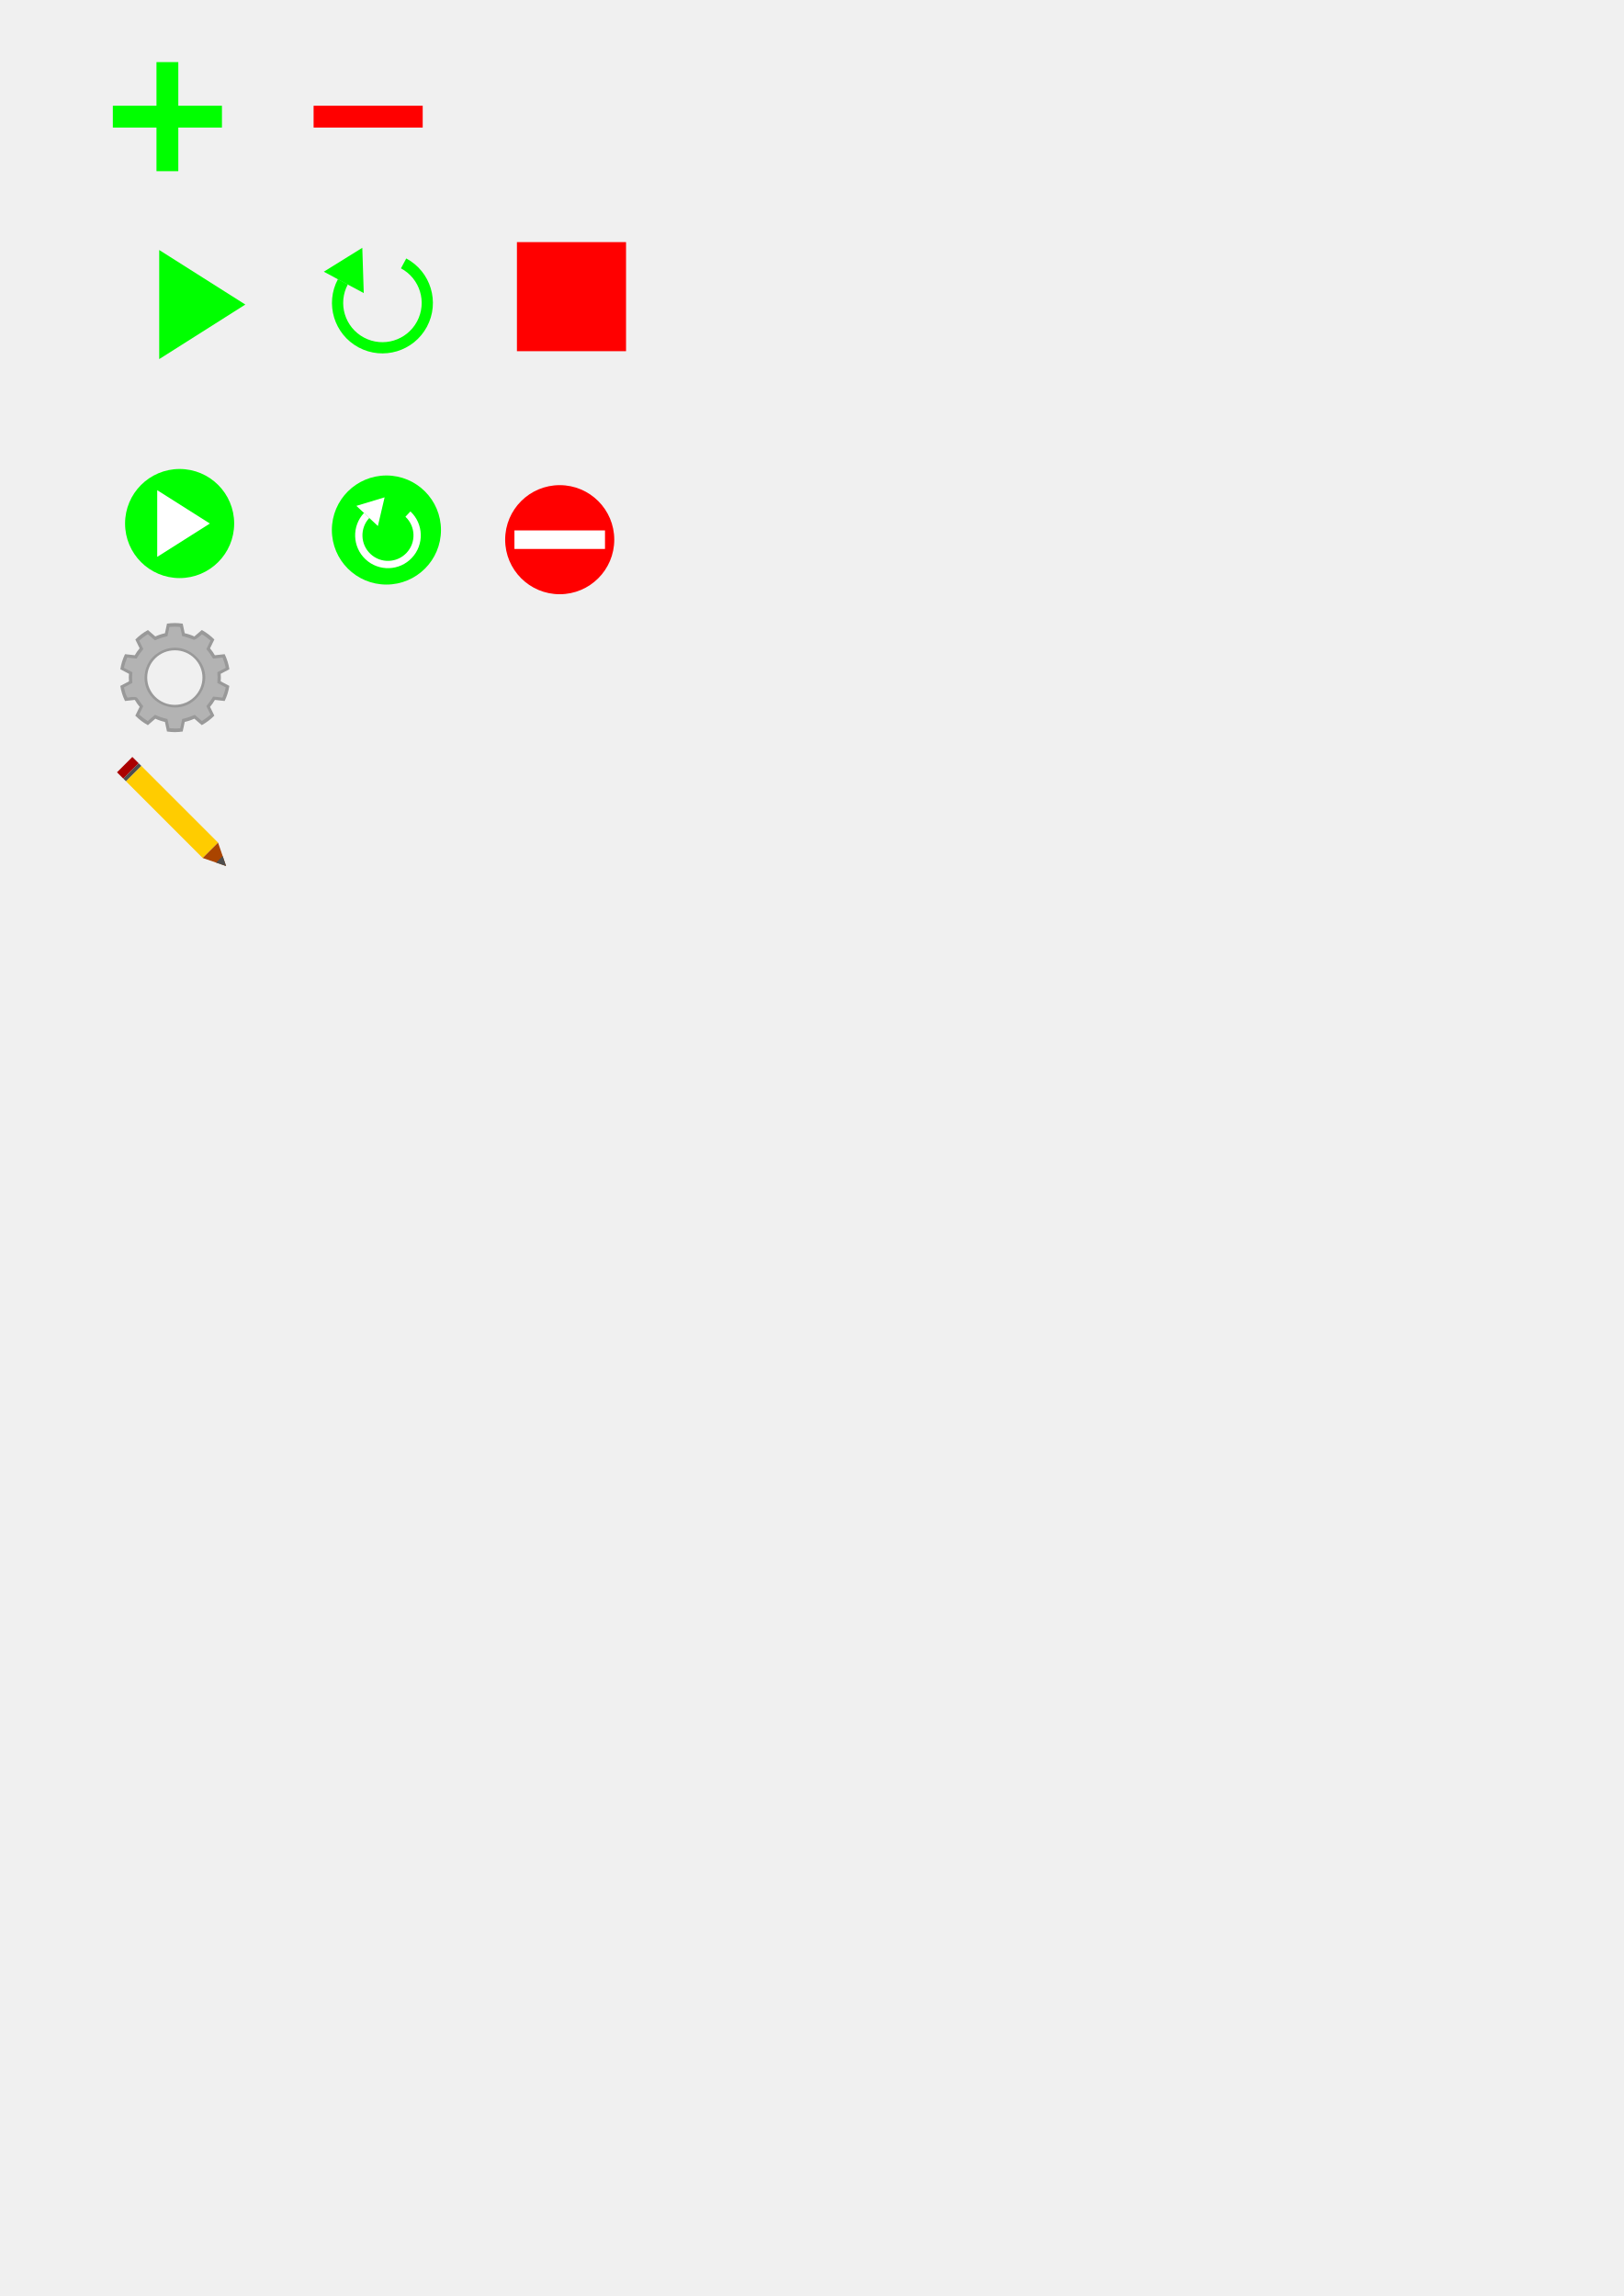
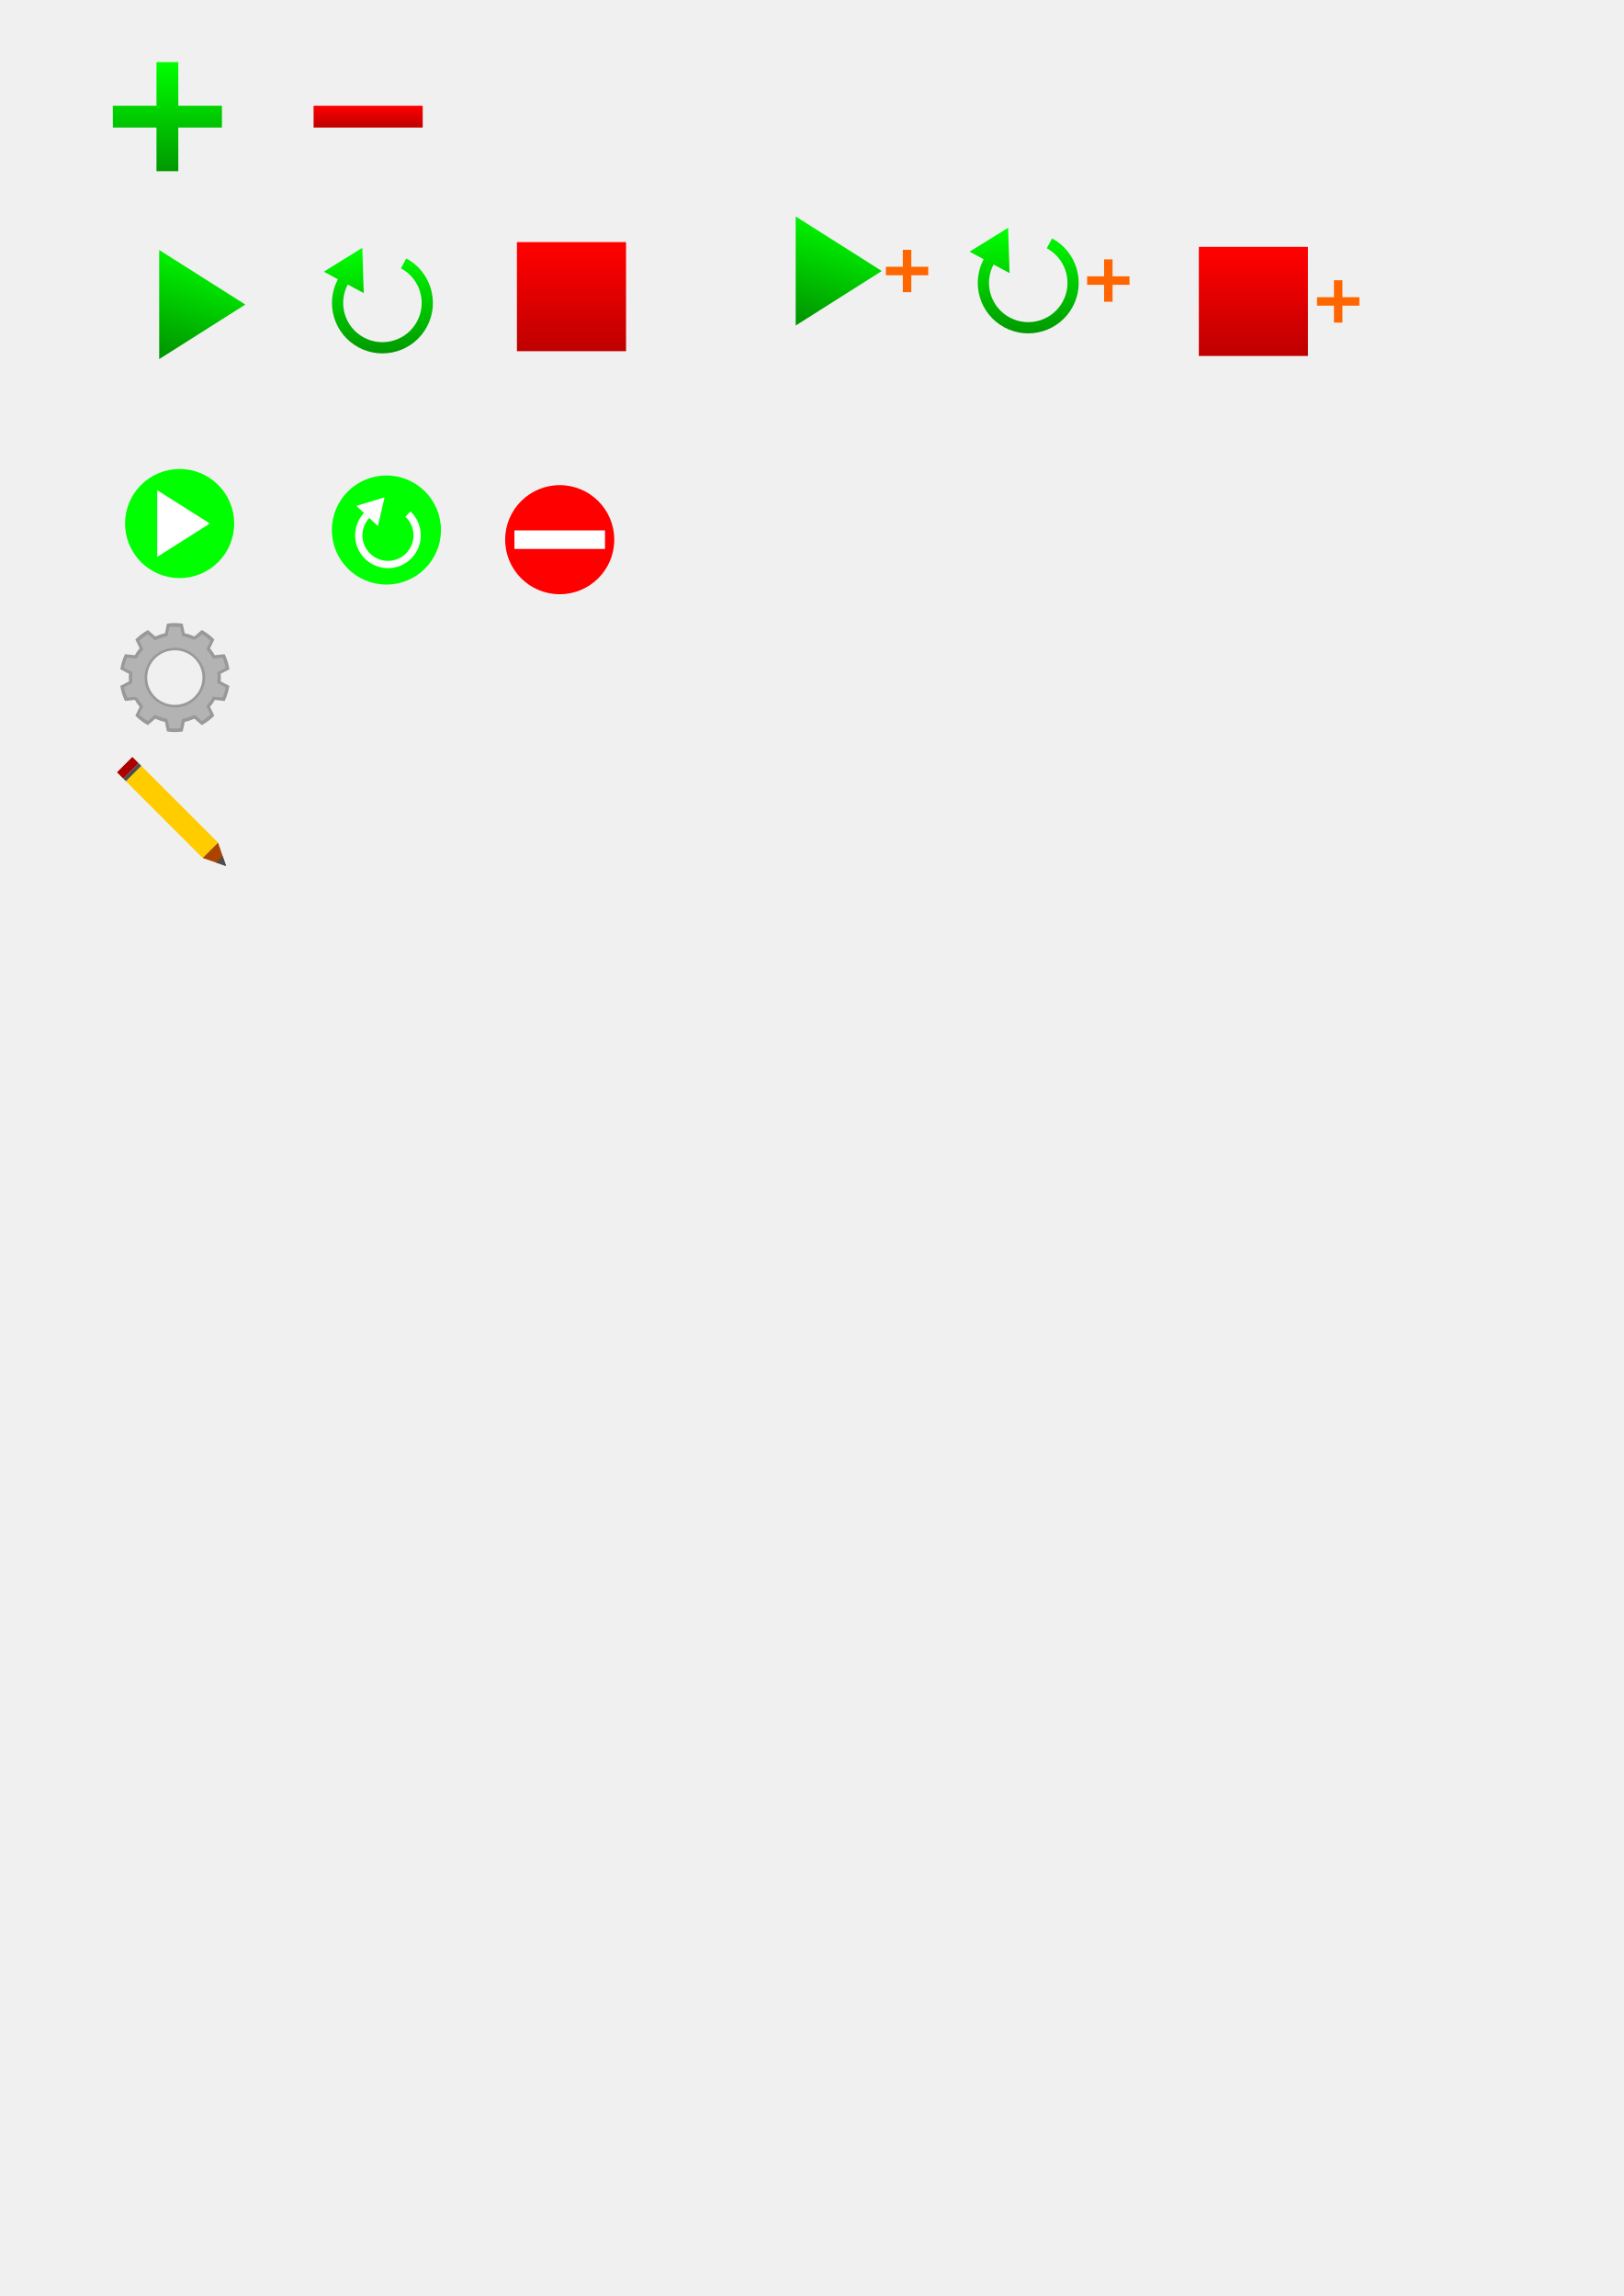
- <svg xmlns="http://www.w3.org/2000/svg" width="210mm" height="297mm" viewBox="0 0 744.094 1052.362" id="svg2" version="1.1">
-   <defs id="defs4" />
+ <svg xmlns="http://www.w3.org/2000/svg" xmlns:xlink="http://www.w3.org/1999/xlink" width="210mm" height="297mm" viewBox="0 0 744.094 1052.362" id="svg2" version="1.1">
+   <defs id="defs4">
+     <linearGradient id="linearGradient4213">
+       <stop style="stop-color:#bd0000;stop-opacity:1" offset="0" id="stop4215" />
+       <stop style="stop-color:#ff0000;stop-opacity:1" offset="1" id="stop4217" />
+     </linearGradient>
+     <linearGradient id="linearGradient4173">
+       <stop style="stop-color:#009900;stop-opacity:1" offset="0" id="stop4175" />
+       <stop style="stop-color:#00ff00;stop-opacity:1" offset="1" id="stop4177" />
+     </linearGradient>
+     <linearGradient xlink:href="#linearGradient4173" id="linearGradient4179" x1="76.623" y1="78.3" x2="76.623" y2="28.551" gradientUnits="userSpaceOnUse" />
+     <linearGradient xlink:href="#linearGradient4173" id="linearGradient4195" x1="19.394" y1="516.883" x2="82.47" y2="302.314" gradientUnits="userSpaceOnUse" />
+     <linearGradient xlink:href="#linearGradient4173" id="linearGradient4211" x1="174.18" y1="161.982" x2="174.18" y2="114.443" gradientUnits="userSpaceOnUse" />
+     <linearGradient xlink:href="#linearGradient4213" id="linearGradient4219" x1="168.419" y1="58.65" x2="168.419" y2="48.514" gradientUnits="userSpaceOnUse" />
+     <linearGradient xlink:href="#linearGradient4213" id="linearGradient4263" x1="261.019" y1="161.844" x2="261.019" y2="112.969" gradientUnits="userSpaceOnUse" />
+     <linearGradient xlink:href="#linearGradient4173" id="linearGradient4267" gradientUnits="userSpaceOnUse" x1="19.394" y1="516.883" x2="82.47" y2="302.314" />
+     <linearGradient xlink:href="#linearGradient4173" id="linearGradient4307" gradientUnits="userSpaceOnUse" x1="174.18" y1="161.982" x2="174.18" y2="114.443" />
+     <linearGradient xlink:href="#linearGradient4213" id="linearGradient4315" gradientUnits="userSpaceOnUse" x1="261.019" y1="161.844" x2="261.019" y2="112.969" gradientTransform="translate(312.5,2.186174)" />
+   </defs>
  <g id="layer1">
    <g id="g4374" transform="matrix(0.5,0,0,0.5,17.65684,110.4801)">
      <circle r="50" cy="258.96" cx="129.314" id="path4144" style="opacity:1;fill:#00ff00;fill-opacity:1;stroke:none;stroke-width:0.8;stroke-miterlimit:4;stroke-dasharray:none;stroke-opacity:1" />
      <path transform="matrix(0.2523873,0,0,0.2768921,117.4835,145.4974)" d="M -34.463,299.383 156.738,409.773 -34.463,520.163 Z" id="path4142" style="opacity:1;fill:#ffffff;fill-opacity:1;stroke:none;stroke-width:0.8;stroke-miterlimit:4;stroke-dasharray:none;stroke-opacity:1" />
    </g>
-     <path transform="matrix(0.2064271,0,0,0.2264695,80.07113,46.78925)" d="M -34.463,299.383 156.738,409.773 -34.463,520.163 Z" id="path4356" style="opacity:1;fill:#00ff00;fill-opacity:1;stroke:none;stroke-width:0.8;stroke-miterlimit:4;stroke-dasharray:none;stroke-opacity:1" />
+     <path transform="matrix(0.2064271,0,0,0.2264695,80.07113,46.78925)" d="M -34.463,299.383 156.738,409.773 -34.463,520.163 Z" id="path4356" style="opacity:1;fill:url(#linearGradient4195);fill-opacity:1;stroke:none;stroke-width:0.8;stroke-miterlimit:4;stroke-dasharray:none;stroke-opacity:1" />
    <g transform="matrix(0.5,0,0,0.5,-33.6168,-90.17935)" id="g4184">
      <circle style="opacity:1;fill:#ff0000;fill-opacity:1;stroke:none;stroke-width:0.8;stroke-miterlimit:4;stroke-dasharray:none;stroke-opacity:1" id="path4180" cx="580.234" cy="675.083" r="50" />
      <rect style="opacity:1;fill:#ffffff;fill-opacity:1;stroke:none;stroke-width:0.8;stroke-miterlimit:4;stroke-dasharray:none;stroke-opacity:1" id="rect4182" width="83" height="17" x="538.734" y="666.583" />
    </g>
    <g id="g4389" transform="matrix(0.5,0,0,0.5,34.54153,115.4675)">
      <g transform="matrix(0.07615374,0.3254604,-0.3254604,0.07615374,413.4728,94.7315)" id="g4366" style="fill:#ffffff" />
      <g id="g4403">
        <g transform="translate(-289.1967,-285.3882)" id="g4167" style="fill:#ffffff">
          <circle style="opacity:1;fill:#00ff00;fill-opacity:1;stroke:none;stroke-width:0.8;stroke-miterlimit:4;stroke-dasharray:none;stroke-opacity:1" id="circle4169" cx="574.28" cy="540.323" r="50" />
        </g>
        <path id="path4152" d="m 344.494,407.488 a 90,90 0 0 1 124.795,25.025 90,90 0 0 1 -25.025,124.795 90,90 0 0 1 -124.795,-25.025 l 16.647,-11.086 a 70,70 0 0 0 97.063,19.464 70,70 0 0 0 19.464,-97.063 70,70 0 0 0 -97.063,-19.464 l -11.086,-16.647 z" style="opacity:1;fill:#ffffff;fill-opacity:1;stroke:none;stroke-width:0.8;stroke-miterlimit:4;stroke-dasharray:none;stroke-opacity:1" transform="matrix(0.07615374,0.3254604,-0.3254604,0.07615374,413.4728,94.7315)" />
        <path style="opacity:1;fill:#ffffff;fill-opacity:1;stroke:none;stroke-width:0.8;stroke-miterlimit:4;stroke-dasharray:none;stroke-opacity:1" id="path4161" d="m 452.5,418.69 40.419,70.008 -80.838,0 z" transform="matrix(-0.2437801,-0.2286813,-0.2286813,0.2437801,489.4783,226.3769)" />
      </g>
    </g>
    <g id="g4385" transform="matrix(0.7687693,0,0,0.7687693,-40.89637,37.77215)">
      <g id="g4396" transform="matrix(0.258819,-0.9659258,-0.9659258,-0.258819,330.6664,435.5501)">
-         <path id="path4358" d="m 310.191,119.656 a 30.083,30.083 0 0 0 -36.145,-22.438 30.083,30.083 0 0 0 -22.438,36.145 30.083,30.083 0 0 0 36.145,22.438 l -1.523,-6.509 a 23.398,23.398 0 0 1 -28.113,-17.451 23.398,23.398 0 0 1 17.451,-28.113 23.398,23.398 0 0 1 28.113,17.451 l 6.509,-1.523 z" style="opacity:1;fill:#00ff00;fill-opacity:1;stroke:none;stroke-width:0.8;stroke-miterlimit:4;stroke-dasharray:none;stroke-opacity:1" />
-         <path d="m 80.28,338.113 40.419,70.008 -80.838,0 z" id="path4360" style="opacity:1;fill:#00ff00;fill-opacity:1;stroke:none;stroke-width:0.8;stroke-miterlimit:4;stroke-dasharray:none;stroke-opacity:1" transform="matrix(0.07615374,0.3254604,-0.3254604,0.07615374,413.4728,94.7315)" />
+         <path style="opacity:1;fill:url(#linearGradient4211);fill-opacity:1;stroke:none;stroke-width:0.8;stroke-miterlimit:4;stroke-dasharray:none;stroke-opacity:1" d="M 166.033 113.58 L 148.385 124.535 L 154.842 127.992 A 23.127 23.127 0 0 0 164.34 159.236 A 23.127 23.127 0 0 0 195.645 149.766 A 23.127 23.127 0 0 0 186.176 118.461 L 183.75 122.992 A 17.987 17.987 0 0 1 191.115 147.34 A 17.987 17.987 0 0 1 166.768 154.705 A 17.987 17.987 0 0 1 159.371 130.418 L 166.697 134.342 L 166.033 113.58 z " transform="matrix(0.3366667,-1.256457,-1.256457,-0.3366667,396.3539,393.4599)" id="path4358" />
      </g>
    </g>
    <g transform="matrix(0.08799669,-0.08799694,0.08799669,0.08799694,10.59846,358.4985)" id="g4199">
      <g id="g4201">
        <g transform="translate(61.51829,7.071068)" id="g4203">
          <rect style="opacity:1;fill:#ffcc00;fill-opacity:1;stroke:none;stroke-width:0.8;stroke-miterlimit:4;stroke-dasharray:none;stroke-opacity:1" id="rect4205" width="80" height="400" x="208.571" y="258.076" />
          <path style="opacity:1;fill:#aa4400;fill-opacity:1;stroke:none;stroke-width:0.8;stroke-miterlimit:4;stroke-dasharray:none;stroke-opacity:1" id="path4207" d="m 244.026,754.732 -47.273,-81.878 94.545,-1e-5 z" transform="matrix(0.8461571,0,0,1,42.08671,-14.85579)" />
          <path style="opacity:1;fill:#4d4d4d;fill-opacity:1;stroke:none;stroke-width:0.8;stroke-miterlimit:4;stroke-dasharray:none;stroke-opacity:1" d="m 233.299,708.643 c 5.091,10.411 10.182,20.823 15.273,31.234 5.669,-11.591 11.335,-23.185 17.004,-34.776 -11.337,0 -22.673,0 -34.01,0 0.577,1.181 1.155,2.361 1.732,3.542 z" id="path4209" />
        </g>
        <rect y="251.273" x="270.09" height="13.875" width="80" id="rect4211" style="opacity:1;fill:#4d4d4d;fill-opacity:1;stroke:none;stroke-width:0.8;stroke-miterlimit:4;stroke-dasharray:none;stroke-opacity:1" />
        <rect y="218.746" x="270.09" height="32.527" width="80" id="rect4213" style="opacity:1;fill:#aa0000;fill-opacity:1;stroke:none;stroke-width:0.8;stroke-miterlimit:4;stroke-dasharray:none;stroke-opacity:1" />
      </g>
    </g>
-     <rect style="opacity:1;fill:#ff0000;fill-opacity:1;stroke:none;stroke-width:0.8;stroke-miterlimit:4;stroke-dasharray:none;stroke-opacity:1" id="rect4161" width="50" height="10" x="143.711" y="48.464" />
-     <g id="g4168" transform="matrix(0.5,0,0,0.5,10.35535,-174.7682)">
-       <rect style="opacity:1;fill:#00ff00;fill-opacity:1;stroke:none;stroke-width:0.8;stroke-miterlimit:4;stroke-dasharray:none;stroke-opacity:1" id="rect4163" width="100" height="20" x="82.711" y="446.464" />
-       <rect transform="matrix(0,1,-1,0,0,0)" y="-142.711" x="406.464" height="20" width="100" id="rect4165" style="opacity:1;fill:#00ff00;fill-opacity:1;stroke:none;stroke-width:0.8;stroke-miterlimit:4;stroke-dasharray:none;stroke-opacity:1" />
+     <rect style="opacity:1;fill:url(#linearGradient4219);fill-opacity:1;stroke:none;stroke-width:0.8;stroke-miterlimit:4;stroke-dasharray:none;stroke-opacity:1" id="rect4161" width="50" height="10" x="143.711" y="48.464" />
+     <g id="g4168" transform="matrix(0.5,0,0,0.5,10.35535,-174.7682)" style="fill-opacity:1;fill:#00ff00">
+       <path style="opacity:1;fill:url(#linearGradient4179);fill-opacity:1;stroke:none;stroke-width:0.8;stroke-miterlimit:4;stroke-dasharray:none;stroke-opacity:1" d="M 71.711 28.463 L 71.711 48.463 L 51.711 48.463 L 51.711 58.463 L 71.711 58.463 L 71.711 78.463 L 81.711 78.463 L 81.711 58.463 L 101.711 58.463 L 101.711 48.463 L 81.711 48.463 L 81.711 28.463 L 71.711 28.463 z " id="rect4163" transform="matrix(2,0,0,2,-20.71069,349.5364)" />
    </g>
-     <rect style="opacity:1;fill:#ff0000;fill-opacity:1;stroke:none;stroke-width:0.8;stroke-miterlimit:4;stroke-dasharray:none;stroke-opacity:1" id="rect4172" width="50" height="50" x="236.894" y="110.969" />
+     <rect style="opacity:1;fill:url(#linearGradient4263);fill-opacity:1;stroke:none;stroke-width:0.8;stroke-miterlimit:4;stroke-dasharray:none;stroke-opacity:1" id="rect4172" width="50" height="50" x="236.894" y="110.969" />
+     <g id="g4321">
+       <path transform="matrix(0.2064271,0,0,0.2264695,371.7527,31.40968)" d="M -34.463,299.383 156.738,409.773 -34.463,520.163 Z" id="path4265" style="opacity:1;fill:url(#linearGradient4267);fill-opacity:1;stroke:none;stroke-width:0.8;stroke-miterlimit:4;stroke-dasharray:none;stroke-opacity:1" />
+       <g id="g4277" transform="matrix(0.1941763,0,0,0.1941763,389.9109,35.5766)" style="fill:#ff6600;fill-opacity:1">
+         <path style="opacity:1;fill:#ff6600;fill-opacity:1;stroke:none;stroke-width:0.8;stroke-miterlimit:4;stroke-dasharray:none;stroke-opacity:1" d="m 71.711,28.463 0,20 -20,0 0,10 20,0 0,20 10,0 0,-20 20,0 0,-10 -20,0 0,-20 -10,0 z" id="path4279" transform="matrix(2,0,0,2,-20.71069,349.5364)" />
+       </g>
+     </g>
+     <g id="g4326" transform="translate(-1.25,7.5)">
+       <g id="g4301" transform="matrix(0.7687693,0,0,0.7687693,256.3055,21.08928)">
+         <g id="g4303" transform="matrix(0.258819,-0.9659258,-0.9659258,-0.258819,330.6664,435.5501)">
+           <path style="opacity:1;fill:url(#linearGradient4307);fill-opacity:1;stroke:none;stroke-width:0.8;stroke-miterlimit:4;stroke-dasharray:none;stroke-opacity:1" d="m 166.033,113.58 -17.648,10.955 6.457,3.457 a 23.127,23.127 0 0 0 9.498,31.244 23.127,23.127 0 0 0 31.305,-9.471 23.127,23.127 0 0 0 -9.469,-31.305 l -2.426,4.531 a 17.987,17.987 0 0 1 7.365,24.348 17.987,17.987 0 0 1 -24.348,7.365 17.987,17.987 0 0 1 -7.396,-24.287 l 7.326,3.924 -0.664,-20.762 z" transform="matrix(0.3366667,-1.256457,-1.256457,-0.3366667,396.3539,393.4599)" id="path4305" />
+         </g>
+       </g>
+       <g style="fill:#ff6600;fill-opacity:1" transform="matrix(0.1941763,0,0,0.1941763,481.1431,31.96064)" id="g4309">
+         <path id="path4311" d="m 134.299,409.037 0,40 -40,0 0,20 40,0 0,40 20,0 0,-40 40,0 0,-20 -40,0 0,-40 -20,0 z" style="opacity:1;fill:#ff6600;fill-opacity:1;stroke:none;stroke-width:0.8;stroke-miterlimit:4;stroke-dasharray:none;stroke-opacity:1" />
+       </g>
+     </g>
+     <g id="g4333">
+       <rect style="opacity:1;fill:url(#linearGradient4315);fill-opacity:1;stroke:none;stroke-width:0.8;stroke-miterlimit:4;stroke-dasharray:none;stroke-opacity:1" id="rect4313" width="50" height="50" x="549.394" y="113.155" />
+       <g id="g4317" transform="matrix(0.1941763,0,0,0.1941763,584.982,49.77084)" style="fill:#ff6600;fill-opacity:1">
+         <path style="opacity:1;fill:#ff6600;fill-opacity:1;stroke:none;stroke-width:0.8;stroke-miterlimit:4;stroke-dasharray:none;stroke-opacity:1" d="m 135.586,405.175 0,40 -40,0 0,20 40,0 0,40 20,0 0,-40 40,0 0,-20 -40,0 0,-40 -20,0 z" id="path4319" />
+       </g>
+     </g>
  </g>
  <g id="g5430">
    <path id="path4146" d="m 80.123,285.566 c -1.205,0.008 -2.408,0.102 -3.6,0.279 l -0.935,4.401 c -1.518,0.33 -2.995,0.824 -4.403,1.474 l -3.401,-2.949 c -2.123,1.171 -4.065,2.637 -5.765,4.355 l 1.969,4.018 c -0.84,0.991 -1.584,2.057 -2.224,3.184 l -4.471,-0.495 c -1.056,2.191 -1.783,4.522 -2.158,6.919 l 3.978,2.095 c -0.053,0.572 -0.082,1.145 -0.087,1.719 0.004,0.575 0.031,1.149 0.083,1.721 l -3.987,2.1 c 0.378,2.396 1.107,4.725 2.164,6.914 l 4.492,-0.497 c 0.64,1.12 1.383,2.18 2.22,3.164 l -1.989,4.059 c 1.699,1.714 3.639,3.179 5.76,4.347 l 3.417,-2.964 c 1.408,0.655 2.885,1.153 4.405,1.487 l 0.931,4.383 c 1.192,0.18 2.395,0.275 3.601,0.285 1.205,-0.008 2.408,-0.102 3.6,-0.279 l 0.935,-4.401 c 1.518,-0.33 2.995,-0.824 4.403,-1.474 l 3.401,2.95 c 2.123,-1.171 4.065,-2.638 5.764,-4.355 l -1.969,-4.018 c 0.84,-0.991 1.584,-2.057 2.224,-3.184 l 4.471,0.495 c 1.056,-2.191 1.783,-4.522 2.158,-6.919 l -3.978,-2.095 c 0.053,-0.572 0.082,-1.145 0.087,-1.719 -0.004,-0.575 -0.032,-1.149 -0.083,-1.721 l 3.987,-2.1 c -0.378,-2.396 -1.107,-4.725 -2.164,-6.914 l -4.492,0.497 c -0.64,-1.12 -1.383,-2.179 -2.22,-3.164 l 1.99,-4.059 c -1.699,-1.714 -3.639,-3.179 -5.76,-4.347 l -3.417,2.964 c -1.408,-0.655 -2.885,-1.153 -4.404,-1.487 l -0.931,-4.383 c -1.192,-0.18 -2.395,-0.275 -3.601,-0.285 z m 0,12.5 c 6.991,-10e-6 12.658,5.596 12.658,12.5 9e-6,6.904 -5.667,12.5 -12.658,12.5 -6.991,0 -12.658,-5.596 -12.658,-12.5 0,-6.904 5.667,-12.5 12.658,-12.5 z" style="opacity:1;fill:#999999;fill-opacity:1;stroke:none;stroke-width:0.8;stroke-miterlimit:4;stroke-dasharray:none;stroke-opacity:1" />
    <path id="path4146-9" d="m 80.151,287.233 c -0.829,0.018 -1.661,0.076 -2.495,0.132 -0.303,1.411 -0.605,2.821 -0.908,4.231 -1.967,0.444 -3.892,1.081 -5.739,1.906 -1.091,-0.94 -2.183,-1.881 -3.275,-2.821 -1.394,0.878 -2.734,1.847 -3.956,2.95 0.63,1.286 1.26,2.572 1.892,3.858 -1.125,1.383 -2.179,2.829 -3.064,4.377 -1.438,-0.157 -2.877,-0.315 -4.315,-0.473 -0.621,1.521 -1.158,3.086 -1.489,4.694 1.284,0.674 2.569,1.349 3.853,2.023 -0.149,1.634 -0.152,3.289 -0.005,4.924 -1.29,0.676 -2.582,1.349 -3.861,2.047 0.403,1.6 0.751,3.266 1.666,4.677 1.414,-0.178 2.963,-0.608 4.325,-0.011 1.042,1.249 1.797,2.706 2.865,3.935 -0.627,1.277 -1.254,2.553 -1.881,3.83 1.228,1.081 2.534,2.103 3.936,2.971 1.104,-0.949 2.209,-1.897 3.313,-2.846 1.843,0.828 3.767,1.48 5.739,1.931 0.301,1.402 0.602,2.805 0.902,4.207 1.637,0.144 3.287,0.178 4.932,0.024 0.305,-1.416 0.611,-2.832 0.912,-4.249 1.969,-0.444 3.9,-1.082 5.747,-1.906 1.09,0.939 2.18,1.878 3.271,2.817 1.399,-0.881 2.737,-1.828 3.956,-2.95 -0.629,-1.285 -1.257,-2.571 -1.889,-3.854 1.128,-1.387 2.18,-2.828 3.064,-4.379 1.44,0.158 2.88,0.316 4.32,0.473 0.62,-1.522 1.142,-3.09 1.486,-4.691 -1.285,-0.676 -2.57,-1.352 -3.854,-2.028 0.148,-1.634 0.152,-3.288 0.005,-4.923 1.284,-0.672 2.569,-1.344 3.853,-2.016 -0.362,-1.594 -0.833,-3.176 -1.463,-4.692 -1.448,0.156 -2.895,0.312 -4.343,0.468 -0.925,-1.52 -1.921,-2.997 -3.082,-4.347 0.642,-1.302 1.287,-2.602 1.904,-3.916 -1.261,-1.028 -2.509,-2.1 -3.966,-2.854 -1.101,0.94 -2.146,2.049 -3.562,2.515 -1.831,-0.547 -3.572,-1.392 -5.461,-1.724 -0.294,-1.391 -0.525,-2.803 -0.944,-4.159 -0.795,-0.065 -1.589,-0.159 -2.388,-0.152 z m 0.082,9.631 c 6.94,-0.033 13.336,5.846 13.808,12.717 0.537,6.878 -4.942,13.678 -11.864,14.559 -6.142,0.869 -12.738,-2.719 -15.002,-8.506 -2.222,-5.498 -0.389,-12.432 4.531,-15.891 2.447,-1.804 5.463,-2.894 8.526,-2.878 z" style="opacity:1;fill:#b3b3b3;fill-opacity:1;stroke:none;stroke-width:0.8;stroke-miterlimit:4;stroke-dasharray:none;stroke-opacity:1" />
  </g>
</svg>
